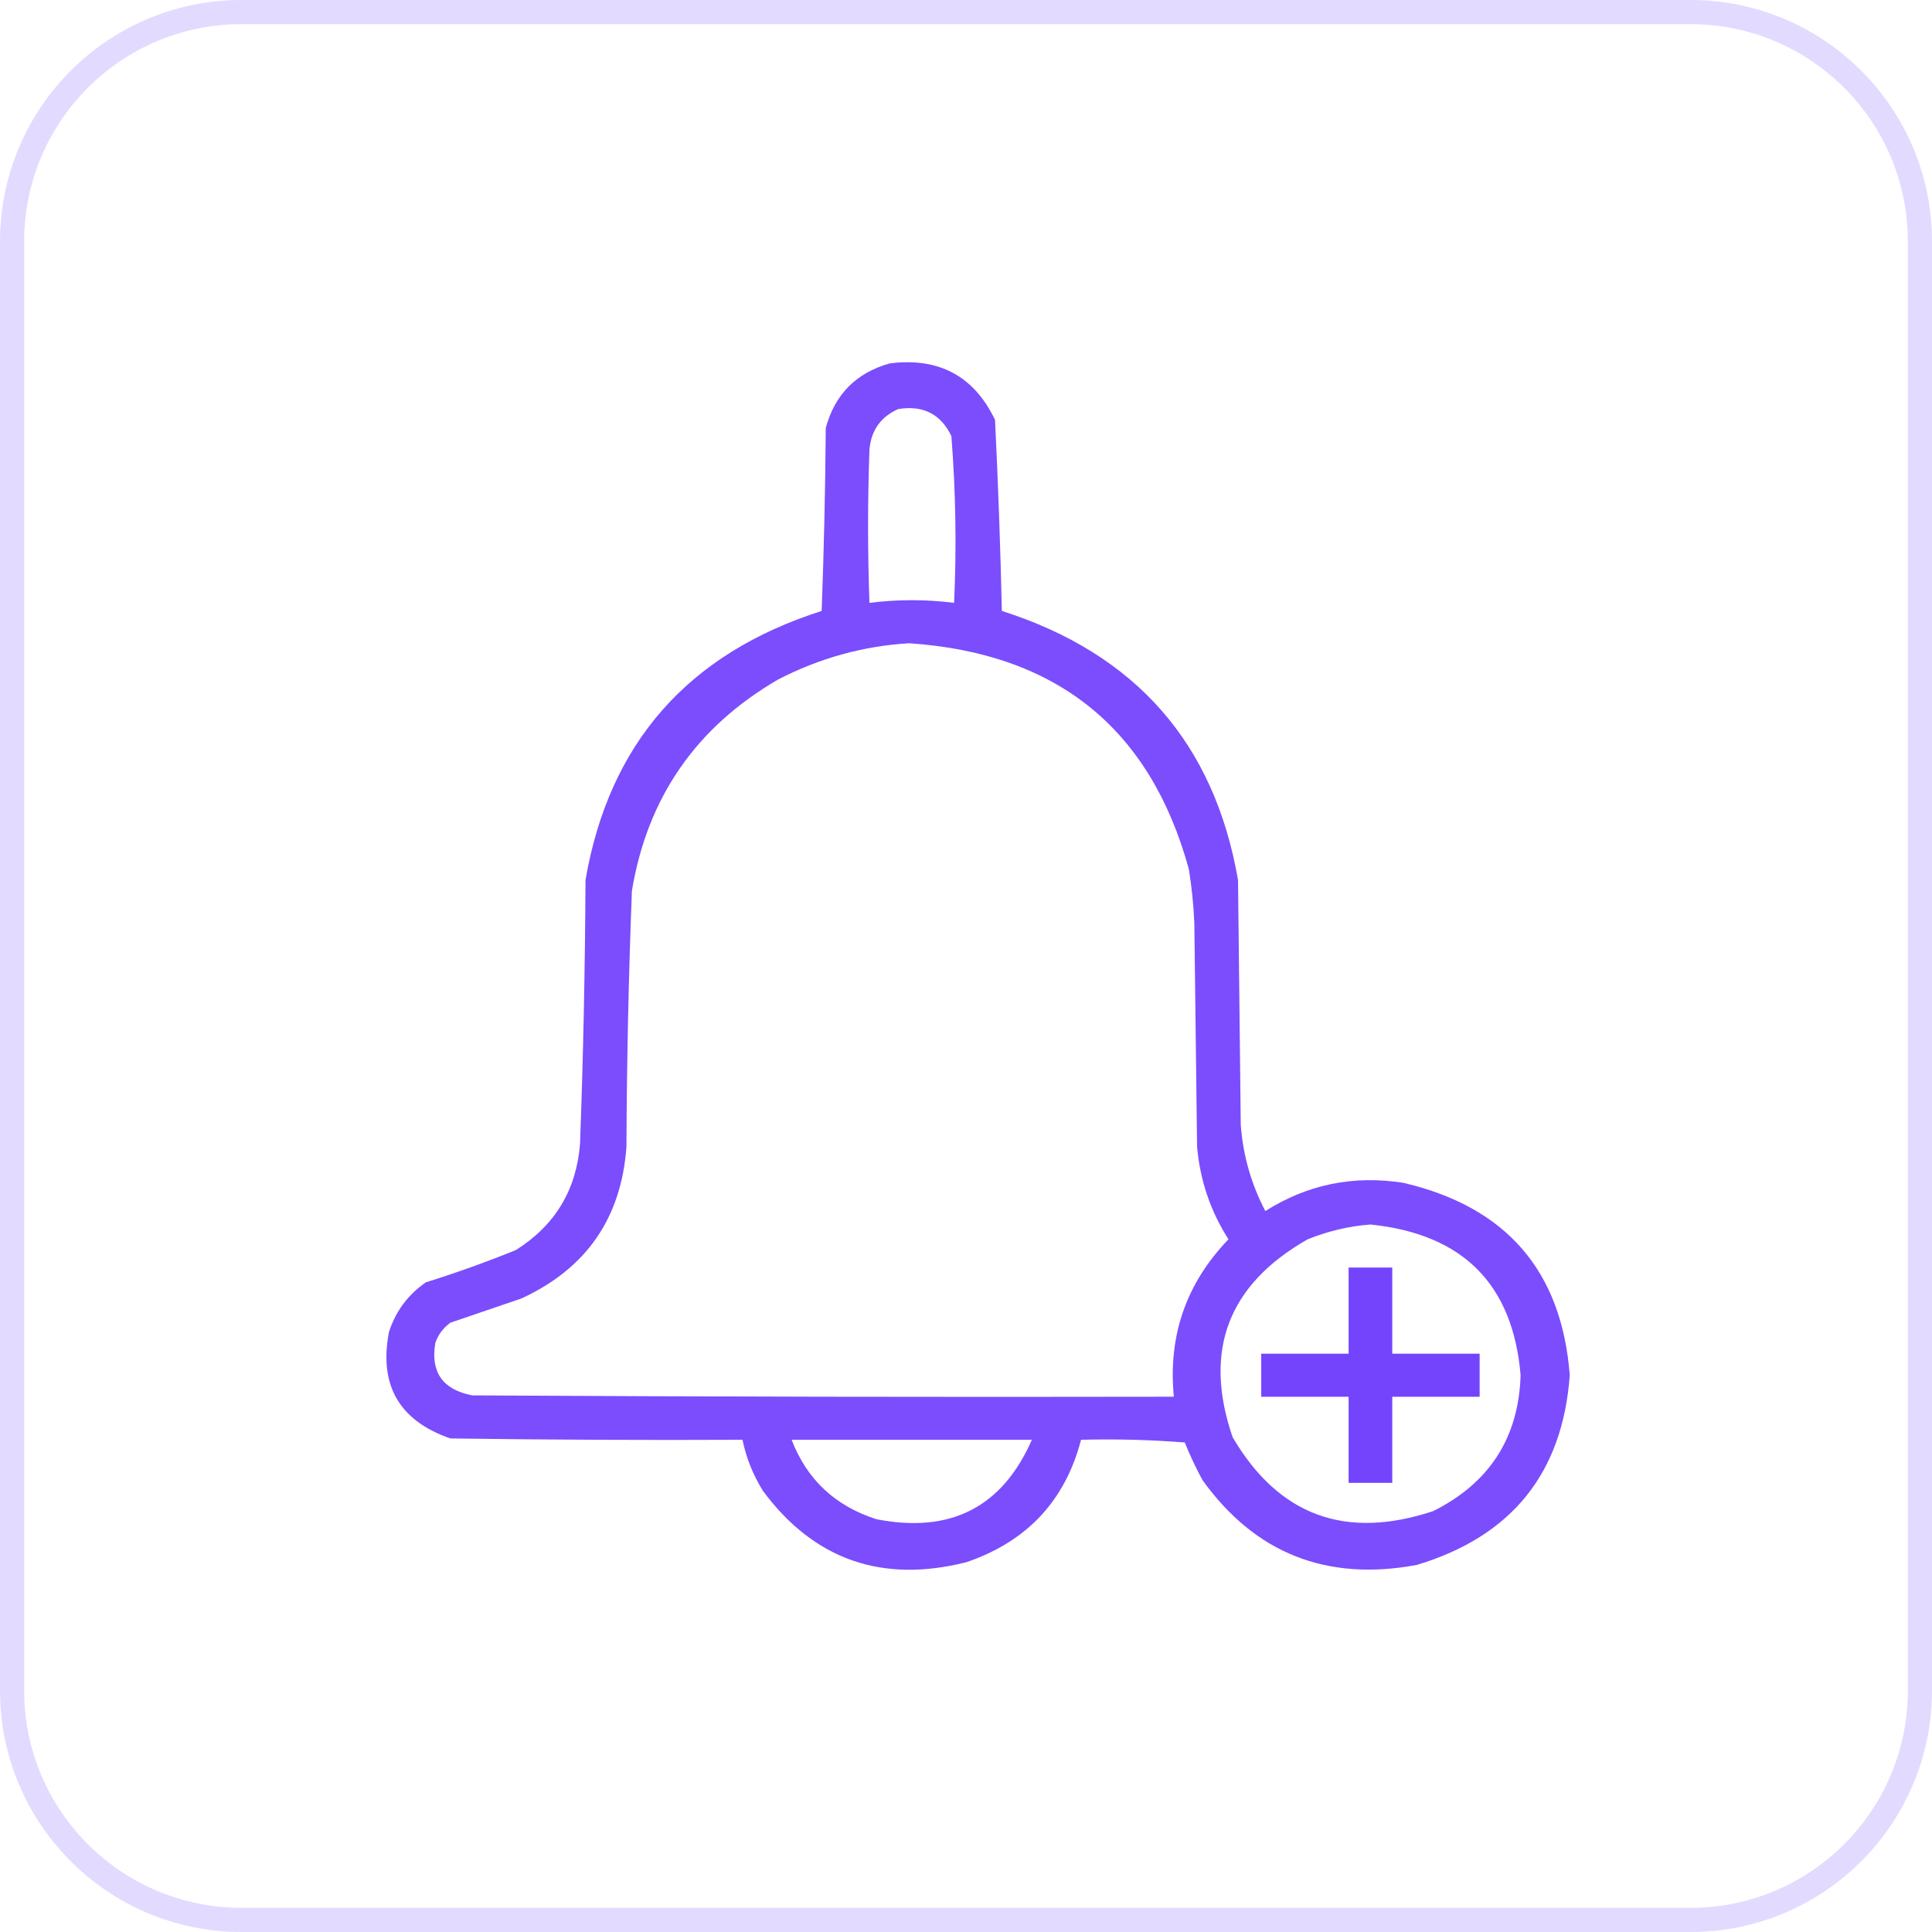
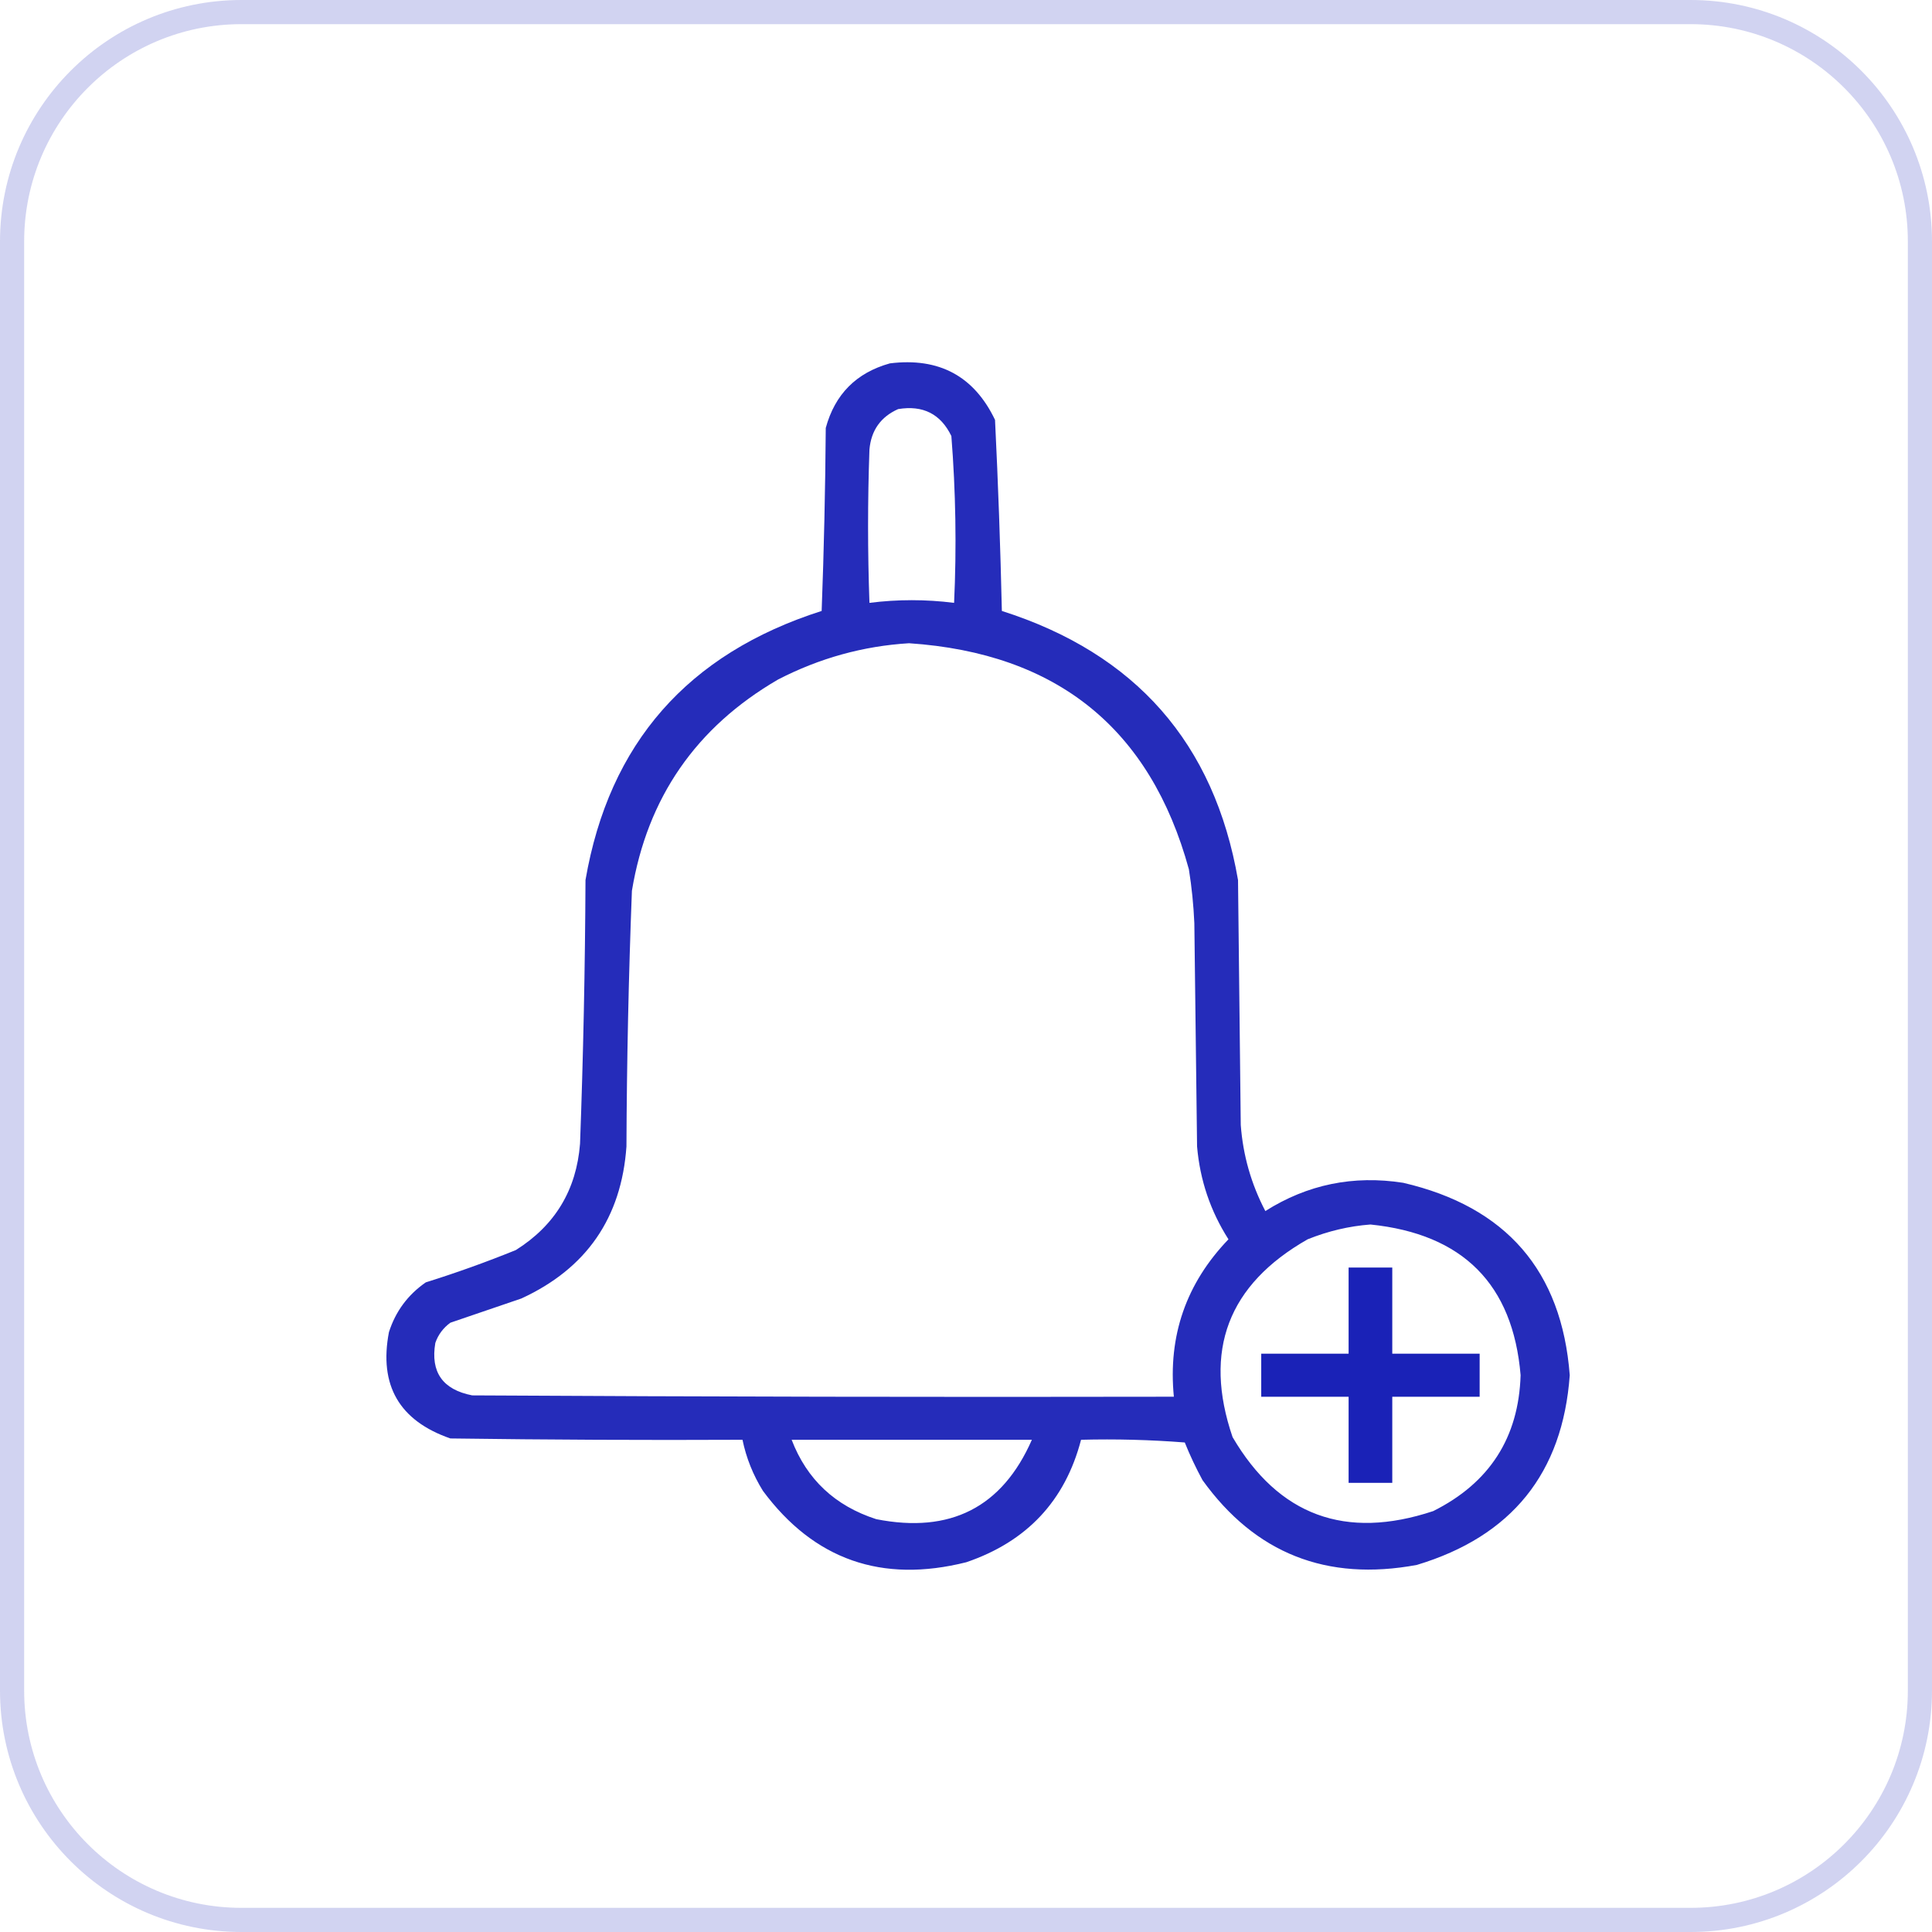
<svg xmlns="http://www.w3.org/2000/svg" width="80" height="80" viewBox="0 0 80 80" fill="none">
-   <rect opacity="0.2" x="0.5" y="0.5" width="79" height="79" rx="9.5" stroke="#7444FD" />
-   <path opacity="0.952" fill-rule="evenodd" clip-rule="evenodd" d="M36.85 15.046C38.884 14.794 40.334 15.574 41.202 17.386C41.331 20.017 41.425 22.654 41.485 25.298C47.027 27.064 50.286 30.779 51.264 36.441C51.302 39.821 51.34 43.201 51.377 46.581C51.47 47.839 51.809 49.027 52.395 50.147C54.138 49.045 56.041 48.655 58.104 48.977C62.37 49.969 64.669 52.625 65 56.944C64.707 60.997 62.597 63.616 58.669 64.8C54.936 65.494 51.978 64.324 49.794 61.29C49.519 60.783 49.273 60.263 49.059 59.73C47.63 59.618 46.197 59.581 44.764 59.618C44.106 62.142 42.524 63.832 40.015 64.688C36.515 65.569 33.707 64.584 31.593 61.736C31.183 61.076 30.9 60.37 30.745 59.618C26.712 59.637 22.68 59.618 18.648 59.563C16.532 58.828 15.684 57.361 16.105 55.161C16.38 54.301 16.889 53.614 17.631 53.1C18.893 52.705 20.136 52.259 21.361 51.762C22.983 50.741 23.868 49.274 24.018 47.361C24.152 43.722 24.227 40.082 24.244 36.441C25.219 30.781 28.478 27.067 34.023 25.298C34.118 22.773 34.174 20.247 34.193 17.72C34.572 16.326 35.457 15.434 36.85 15.046ZM37.189 16.94C38.216 16.769 38.951 17.14 39.394 18.055C39.575 20.353 39.613 22.656 39.507 24.963C38.338 24.815 37.17 24.815 36.002 24.963C35.926 22.846 35.926 20.729 36.002 18.612C36.073 17.82 36.468 17.262 37.189 16.94ZM37.641 26.635C43.769 27.048 47.631 30.169 49.229 35.995C49.347 36.733 49.422 37.476 49.455 38.224C49.493 41.307 49.531 44.389 49.568 47.472C49.687 48.863 50.12 50.145 50.868 51.317C49.114 53.142 48.361 55.315 48.607 57.835C38.922 57.854 29.238 57.835 19.553 57.78C18.329 57.54 17.82 56.816 18.026 55.607C18.143 55.268 18.35 54.99 18.648 54.771C19.627 54.437 20.607 54.103 21.588 53.768C24.283 52.528 25.733 50.429 25.94 47.472C25.954 43.942 26.03 40.413 26.166 36.886C26.805 33.029 28.821 30.113 32.215 28.139C33.93 27.253 35.739 26.751 37.641 26.635ZM56.747 50.704C60.574 51.096 62.647 53.176 62.965 56.944C62.885 59.529 61.679 61.405 59.347 62.571C55.712 63.778 52.943 62.756 51.038 59.507C49.814 55.924 50.85 53.194 54.147 51.317C54.996 50.975 55.862 50.771 56.747 50.704ZM32.78 59.618C36.096 59.618 39.412 59.618 42.728 59.618C41.5 62.415 39.352 63.511 36.285 62.906C34.578 62.356 33.41 61.261 32.78 59.618Z" fill="#7444FD" />
-   <path fill-rule="evenodd" clip-rule="evenodd" d="M55.843 52.487C56.446 52.487 57.049 52.487 57.651 52.487C57.651 53.675 57.651 54.864 57.651 56.053C58.858 56.053 60.063 56.053 61.269 56.053C61.269 56.647 61.269 57.241 61.269 57.836C60.063 57.836 58.858 57.836 57.651 57.836C57.651 59.024 57.651 60.213 57.651 61.401C57.049 61.401 56.446 61.401 55.843 61.401C55.843 60.213 55.843 59.024 55.843 57.836C54.637 57.836 53.431 57.836 52.225 57.836C52.225 57.241 52.225 56.647 52.225 56.053C53.431 56.053 54.637 56.053 55.843 56.053C55.843 54.864 55.843 53.675 55.843 52.487Z" fill="#7444FD" />
+   <rect opacity="0.2" x="0.5" y="0.5" width="79" height="79" rx="9.5" stroke="#1a22b7" />
+   <path opacity="0.952" fill-rule="evenodd" clip-rule="evenodd" d="M36.85 15.046C38.884 14.794 40.334 15.574 41.202 17.386C41.331 20.017 41.425 22.654 41.485 25.298C47.027 27.064 50.286 30.779 51.264 36.441C51.302 39.821 51.34 43.201 51.377 46.581C51.47 47.839 51.809 49.027 52.395 50.147C54.138 49.045 56.041 48.655 58.104 48.977C62.37 49.969 64.669 52.625 65 56.944C64.707 60.997 62.597 63.616 58.669 64.8C54.936 65.494 51.978 64.324 49.794 61.29C49.519 60.783 49.273 60.263 49.059 59.73C47.63 59.618 46.197 59.581 44.764 59.618C44.106 62.142 42.524 63.832 40.015 64.688C36.515 65.569 33.707 64.584 31.593 61.736C31.183 61.076 30.9 60.37 30.745 59.618C26.712 59.637 22.68 59.618 18.648 59.563C16.532 58.828 15.684 57.361 16.105 55.161C16.38 54.301 16.889 53.614 17.631 53.1C18.893 52.705 20.136 52.259 21.361 51.762C22.983 50.741 23.868 49.274 24.018 47.361C24.152 43.722 24.227 40.082 24.244 36.441C25.219 30.781 28.478 27.067 34.023 25.298C34.118 22.773 34.174 20.247 34.193 17.72C34.572 16.326 35.457 15.434 36.85 15.046ZM37.189 16.94C38.216 16.769 38.951 17.14 39.394 18.055C39.575 20.353 39.613 22.656 39.507 24.963C38.338 24.815 37.17 24.815 36.002 24.963C35.926 22.846 35.926 20.729 36.002 18.612C36.073 17.82 36.468 17.262 37.189 16.94ZM37.641 26.635C43.769 27.048 47.631 30.169 49.229 35.995C49.347 36.733 49.422 37.476 49.455 38.224C49.493 41.307 49.531 44.389 49.568 47.472C49.687 48.863 50.12 50.145 50.868 51.317C49.114 53.142 48.361 55.315 48.607 57.835C38.922 57.854 29.238 57.835 19.553 57.78C18.329 57.54 17.82 56.816 18.026 55.607C18.143 55.268 18.35 54.99 18.648 54.771C19.627 54.437 20.607 54.103 21.588 53.768C24.283 52.528 25.733 50.429 25.94 47.472C25.954 43.942 26.03 40.413 26.166 36.886C26.805 33.029 28.821 30.113 32.215 28.139C33.93 27.253 35.739 26.751 37.641 26.635ZM56.747 50.704C60.574 51.096 62.647 53.176 62.965 56.944C62.885 59.529 61.679 61.405 59.347 62.571C55.712 63.778 52.943 62.756 51.038 59.507C49.814 55.924 50.85 53.194 54.147 51.317C54.996 50.975 55.862 50.771 56.747 50.704ZM32.78 59.618C36.096 59.618 39.412 59.618 42.728 59.618C41.5 62.415 39.352 63.511 36.285 62.906C34.578 62.356 33.41 61.261 32.78 59.618Z" fill="#1a22b7" />
+   <path fill-rule="evenodd" clip-rule="evenodd" d="M55.843 52.487C56.446 52.487 57.049 52.487 57.651 52.487C57.651 53.675 57.651 54.864 57.651 56.053C58.858 56.053 60.063 56.053 61.269 56.053C61.269 56.647 61.269 57.241 61.269 57.836C60.063 57.836 58.858 57.836 57.651 57.836C57.651 59.024 57.651 60.213 57.651 61.401C57.049 61.401 56.446 61.401 55.843 61.401C55.843 60.213 55.843 59.024 55.843 57.836C54.637 57.836 53.431 57.836 52.225 57.836C52.225 57.241 52.225 56.647 52.225 56.053C53.431 56.053 54.637 56.053 55.843 56.053C55.843 54.864 55.843 53.675 55.843 52.487Z" fill="#1a22b7" />
</svg>
